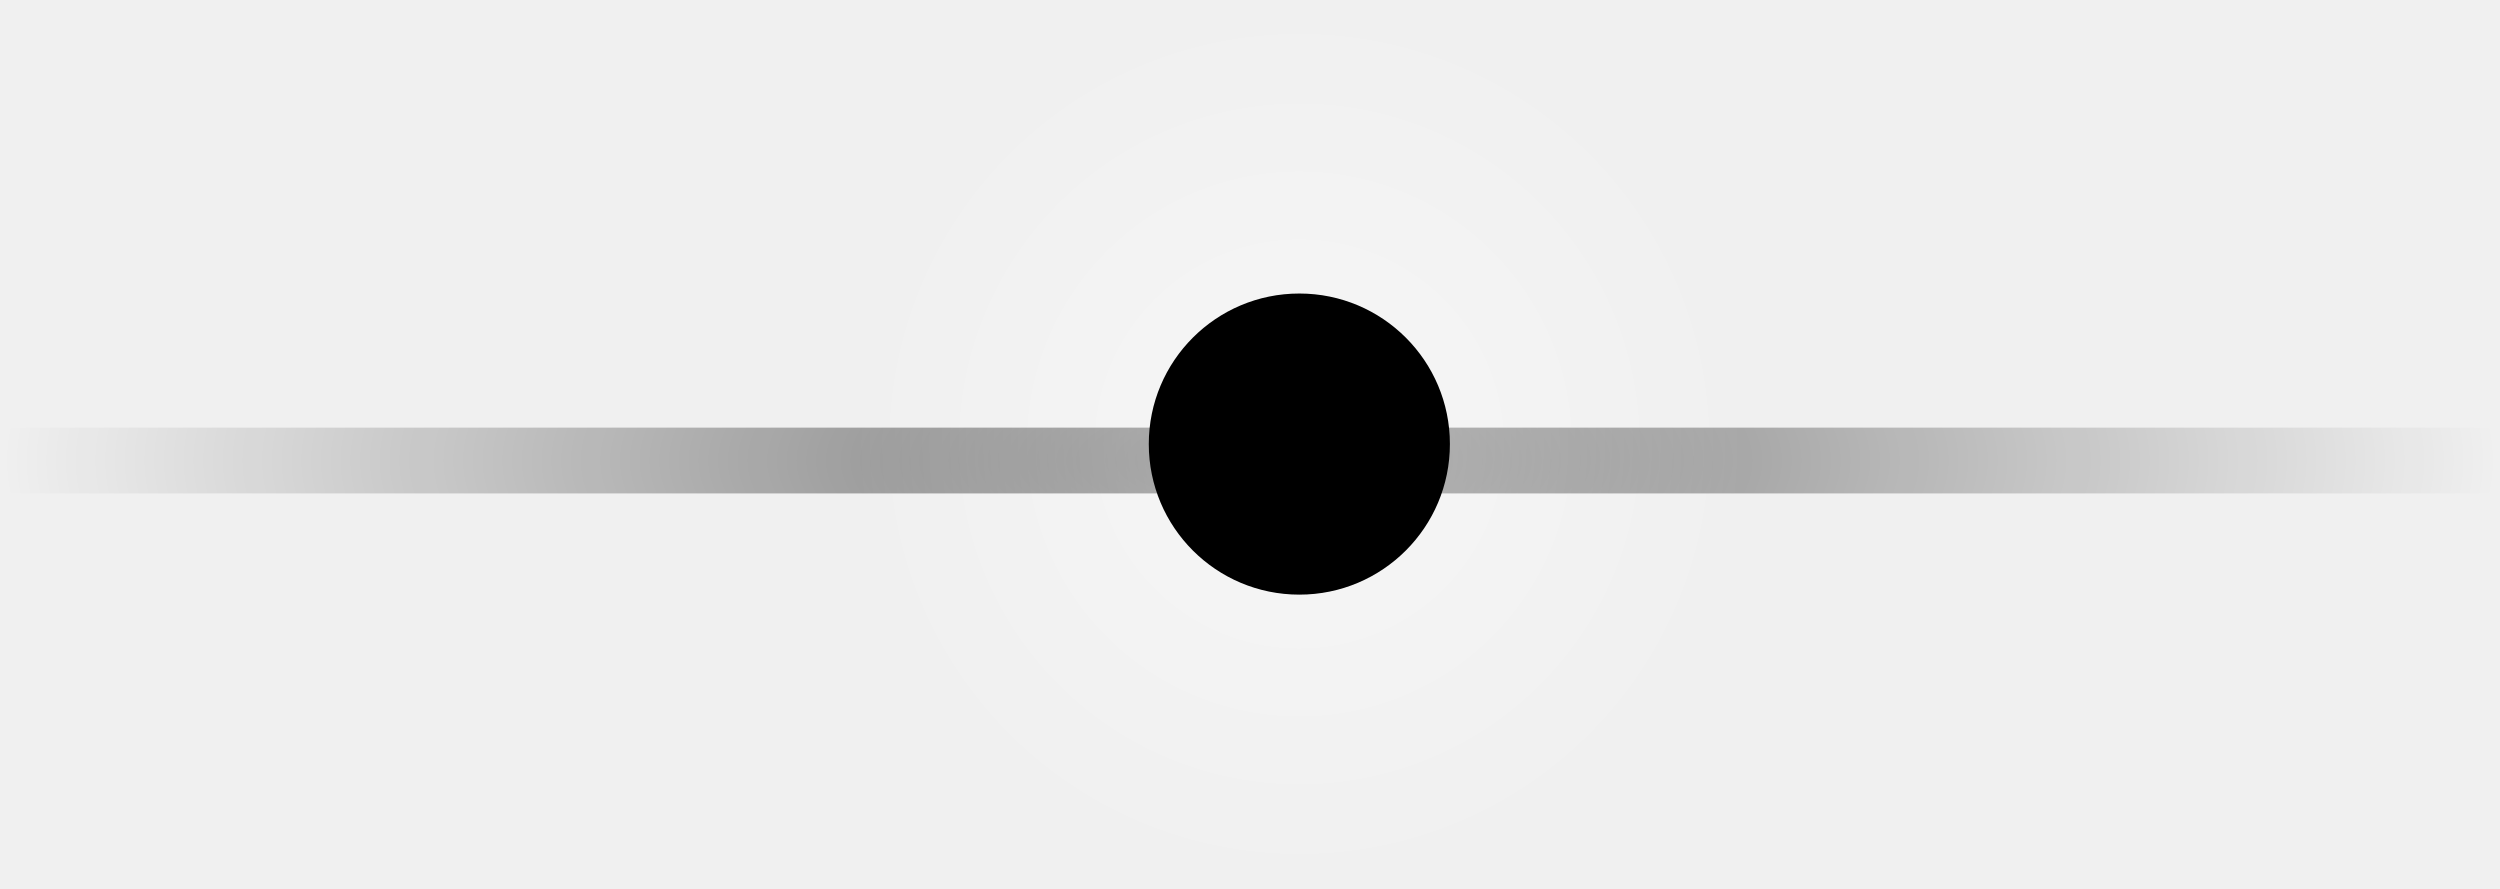
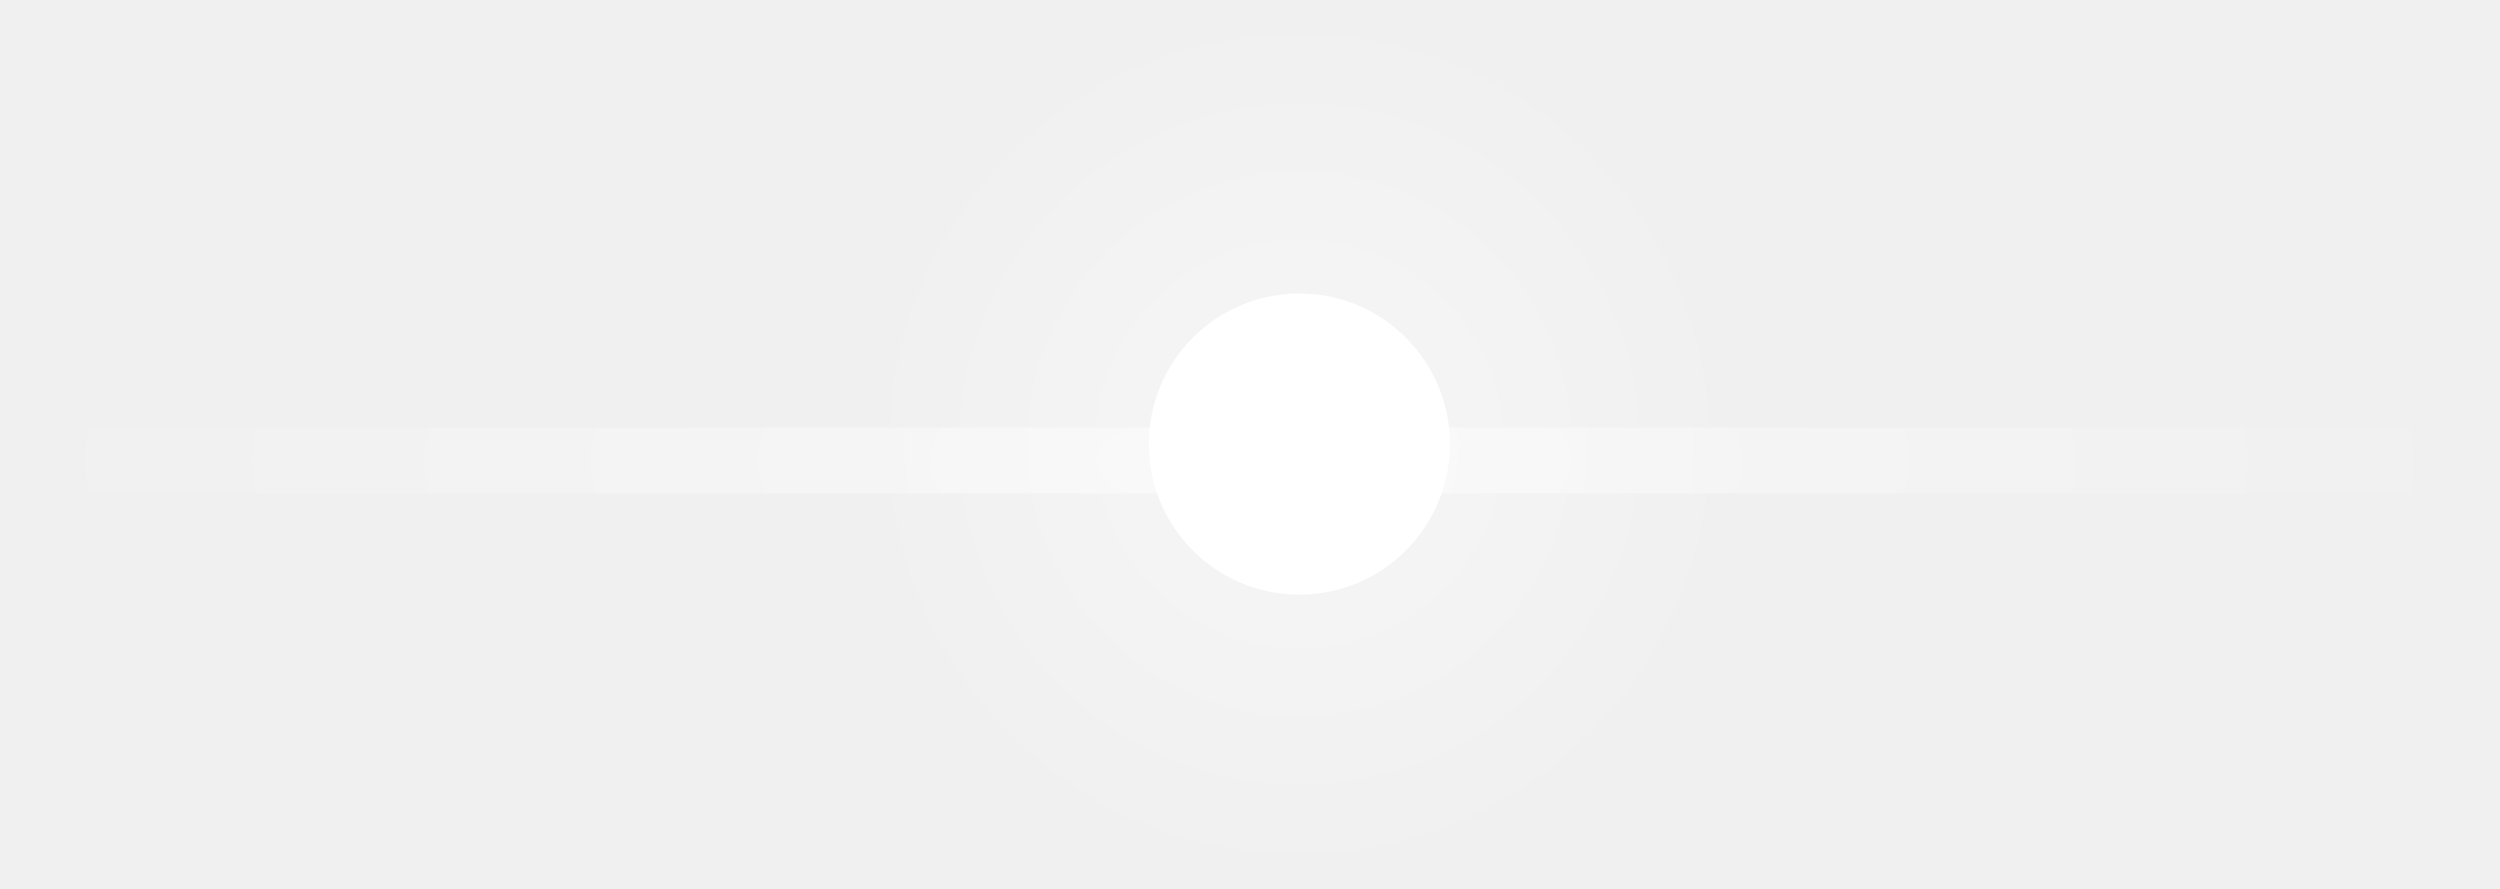
<svg xmlns="http://www.w3.org/2000/svg" xmlns:xlink="http://www.w3.org/1999/xlink" width="76" height="27" id="svg11252" version="1.1">
  <defs id="defs11254">
    <radialGradient xlink:href="#linearGradient39563-4-2" id="radialGradient68155-2-3" gradientUnits="userSpaceOnUse" gradientTransform="matrix(1,0,0,0.3486842,0,317.8421)" cx="49" cy="488" fx="49" fy="488" r="38" />
    <linearGradient id="linearGradient39563-4-2">
-       <stop style="stop-color:#000000;stop-opacity:1" offset="0" id="stop39565-1-4" />
-       <stop style="stop-color:#000000;stop-opacity:0" offset="1" id="stop39567-7-9" />
+       <stop style="stop-color:#ffffff;stop-opacity:1;" offset="0" id="stop39565-1-4" />
+       <stop style="stop-color:#ffffff;stop-opacity:0;" offset="1" id="stop39567-7-9" />
    </linearGradient>
    <radialGradient xlink:href="#linearGradient39573-6-1" id="radialGradient68157-0-8" gradientUnits="userSpaceOnUse" cx="50.5" cy="487.5" fx="50.5" fy="487.5" r="10.5" />
    <linearGradient id="linearGradient39573-6-1">
      <stop style="stop-color:#ffffff;stop-opacity:1;" offset="0" id="stop39575-5-6" />
      <stop style="stop-color:#ffffff;stop-opacity:0;" offset="1" id="stop39577-1-2" />
    </linearGradient>
  </defs>
  <g id="layer1" transform="translate(-337,-518.8622)">
    <g id="g99967" style="display:inline" transform="translate(326,44.86217)">
-       <rect style="opacity:0.494;color:#000000;fill:url(#radialGradient68155-2-3);fill-opacity:1.0;stroke:none;stroke-width:1;marker:none;visibility:visible;display:inline;overflow:visible;enable-background:accumulate" id="rect99969" width="76" height="2" x="11" y="487" rx="0" ry="0" />
+       <rect style="opacity:0.494;color:#000000;fill:url(#radialGradient68155-2-3);fill-opacity:1;stroke:none;stroke-width:1;marker:none;visibility:visible;display:inline;overflow:visible;enable-background:accumulate" id="rect99969" width="76" height="2" x="11" y="487" rx="0" ry="0" />
      <path style="opacity:0.431;color:#000000;fill:url(#radialGradient68157-0-8);fill-opacity:1;fill-rule:nonzero;stroke:none;stroke-width:1;marker:none;visibility:visible;display:inline;overflow:visible;enable-background:accumulate" id="path99971" d="M 61,487.5 C 61,493.299 56.299,498 50.5,498 44.701,498 40,493.299 40,487.5 40,481.701 44.701,477 50.5,477 c 5.799,0 10.5,4.701 10.5,10.5 z" transform="matrix(1.285714,0,0,1.285714,-14.42857,-139.2857)" />
-       <path transform="matrix(0.4358975,0,0,0.4358975,28.48718,275)" d="M 61,487.5 C 61,493.299 56.299,498 50.5,498 44.701,498 40,493.299 40,487.5 40,481.701 44.701,477 50.5,477 c 5.799,0 10.5,4.701 10.5,10.5 z" id="path99973" style="color:#000000;fill:#000000;fill-opacity:1;fill-rule:nonzero;stroke:none;stroke-width:1;marker:none;visibility:visible;display:inline;overflow:visible;enable-background:accumulate" />
+       <path transform="matrix(0.4358975,0,0,0.4358975,28.48718,275)" d="M 61,487.5 C 61,493.299 56.299,498 50.5,498 44.701,498 40,493.299 40,487.5 40,481.701 44.701,477 50.5,477 c 5.799,0 10.5,4.701 10.5,10.5 z" id="path99973" style="color:#000000;fill:#ffffff;fill-opacity:1;fill-rule:nonzero;stroke:none;stroke-width:1;marker:none;visibility:visible;display:inline;overflow:visible;enable-background:accumulate" />
    </g>
  </g>
</svg>
